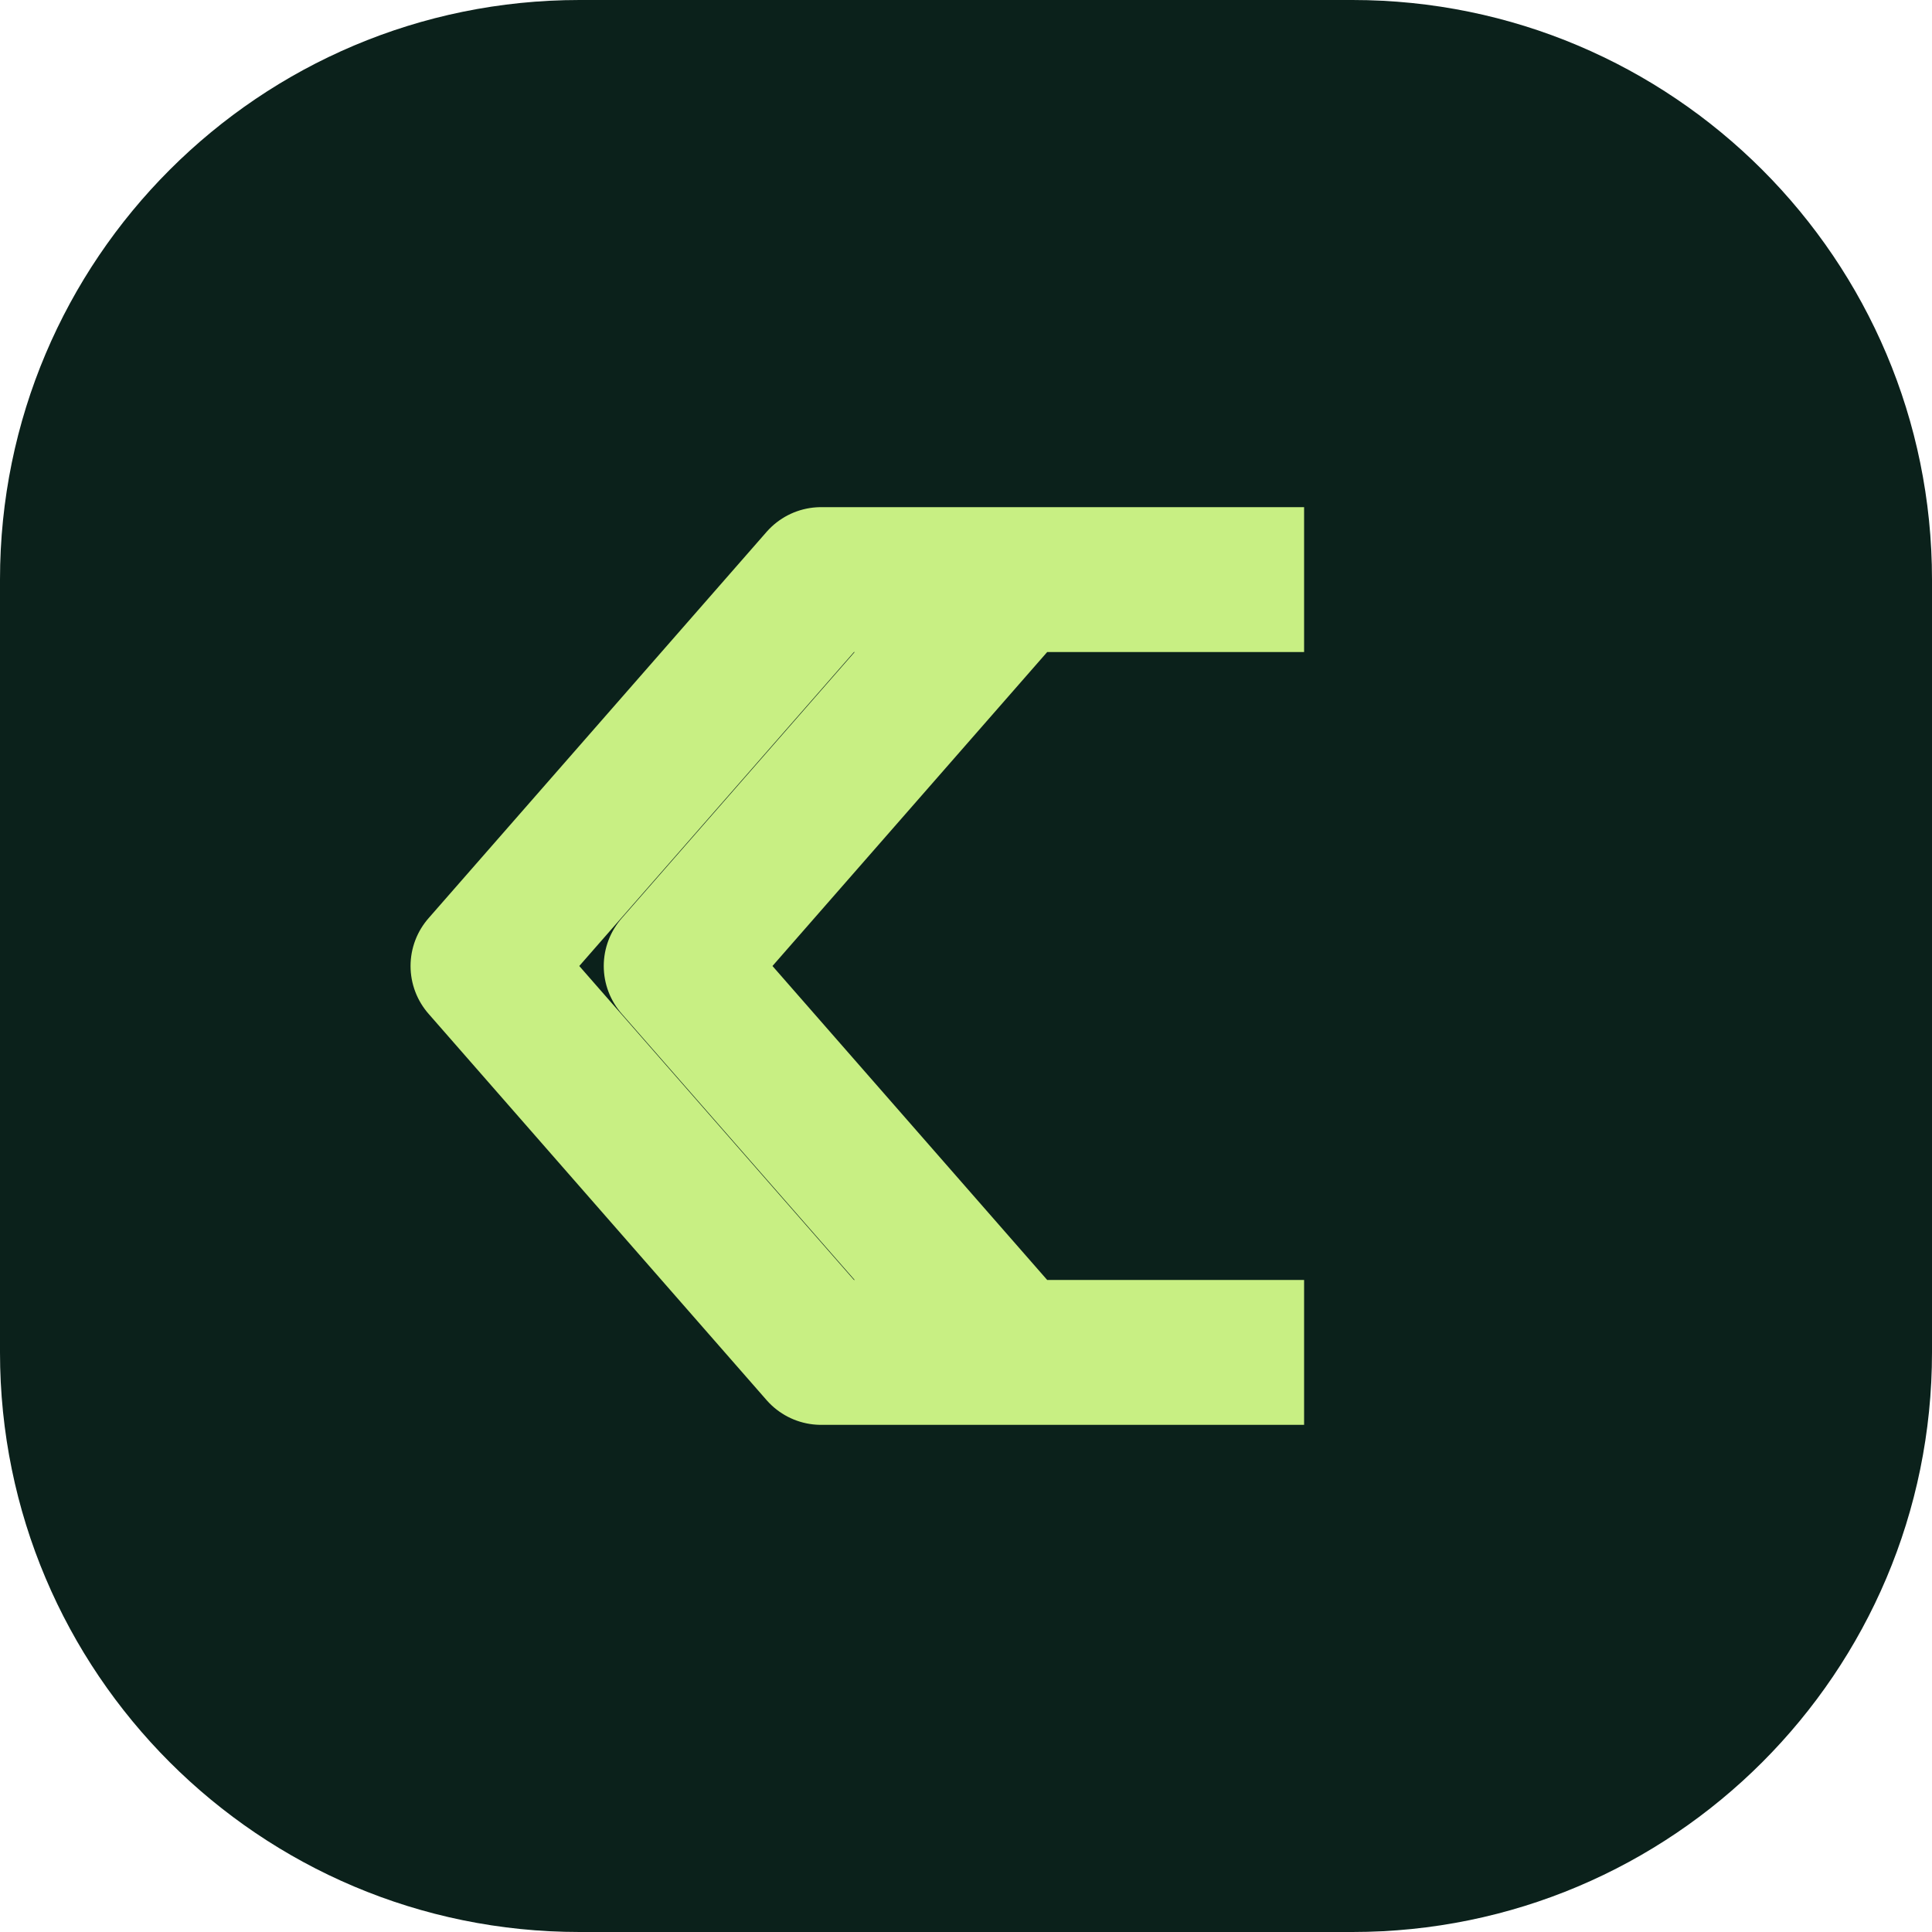
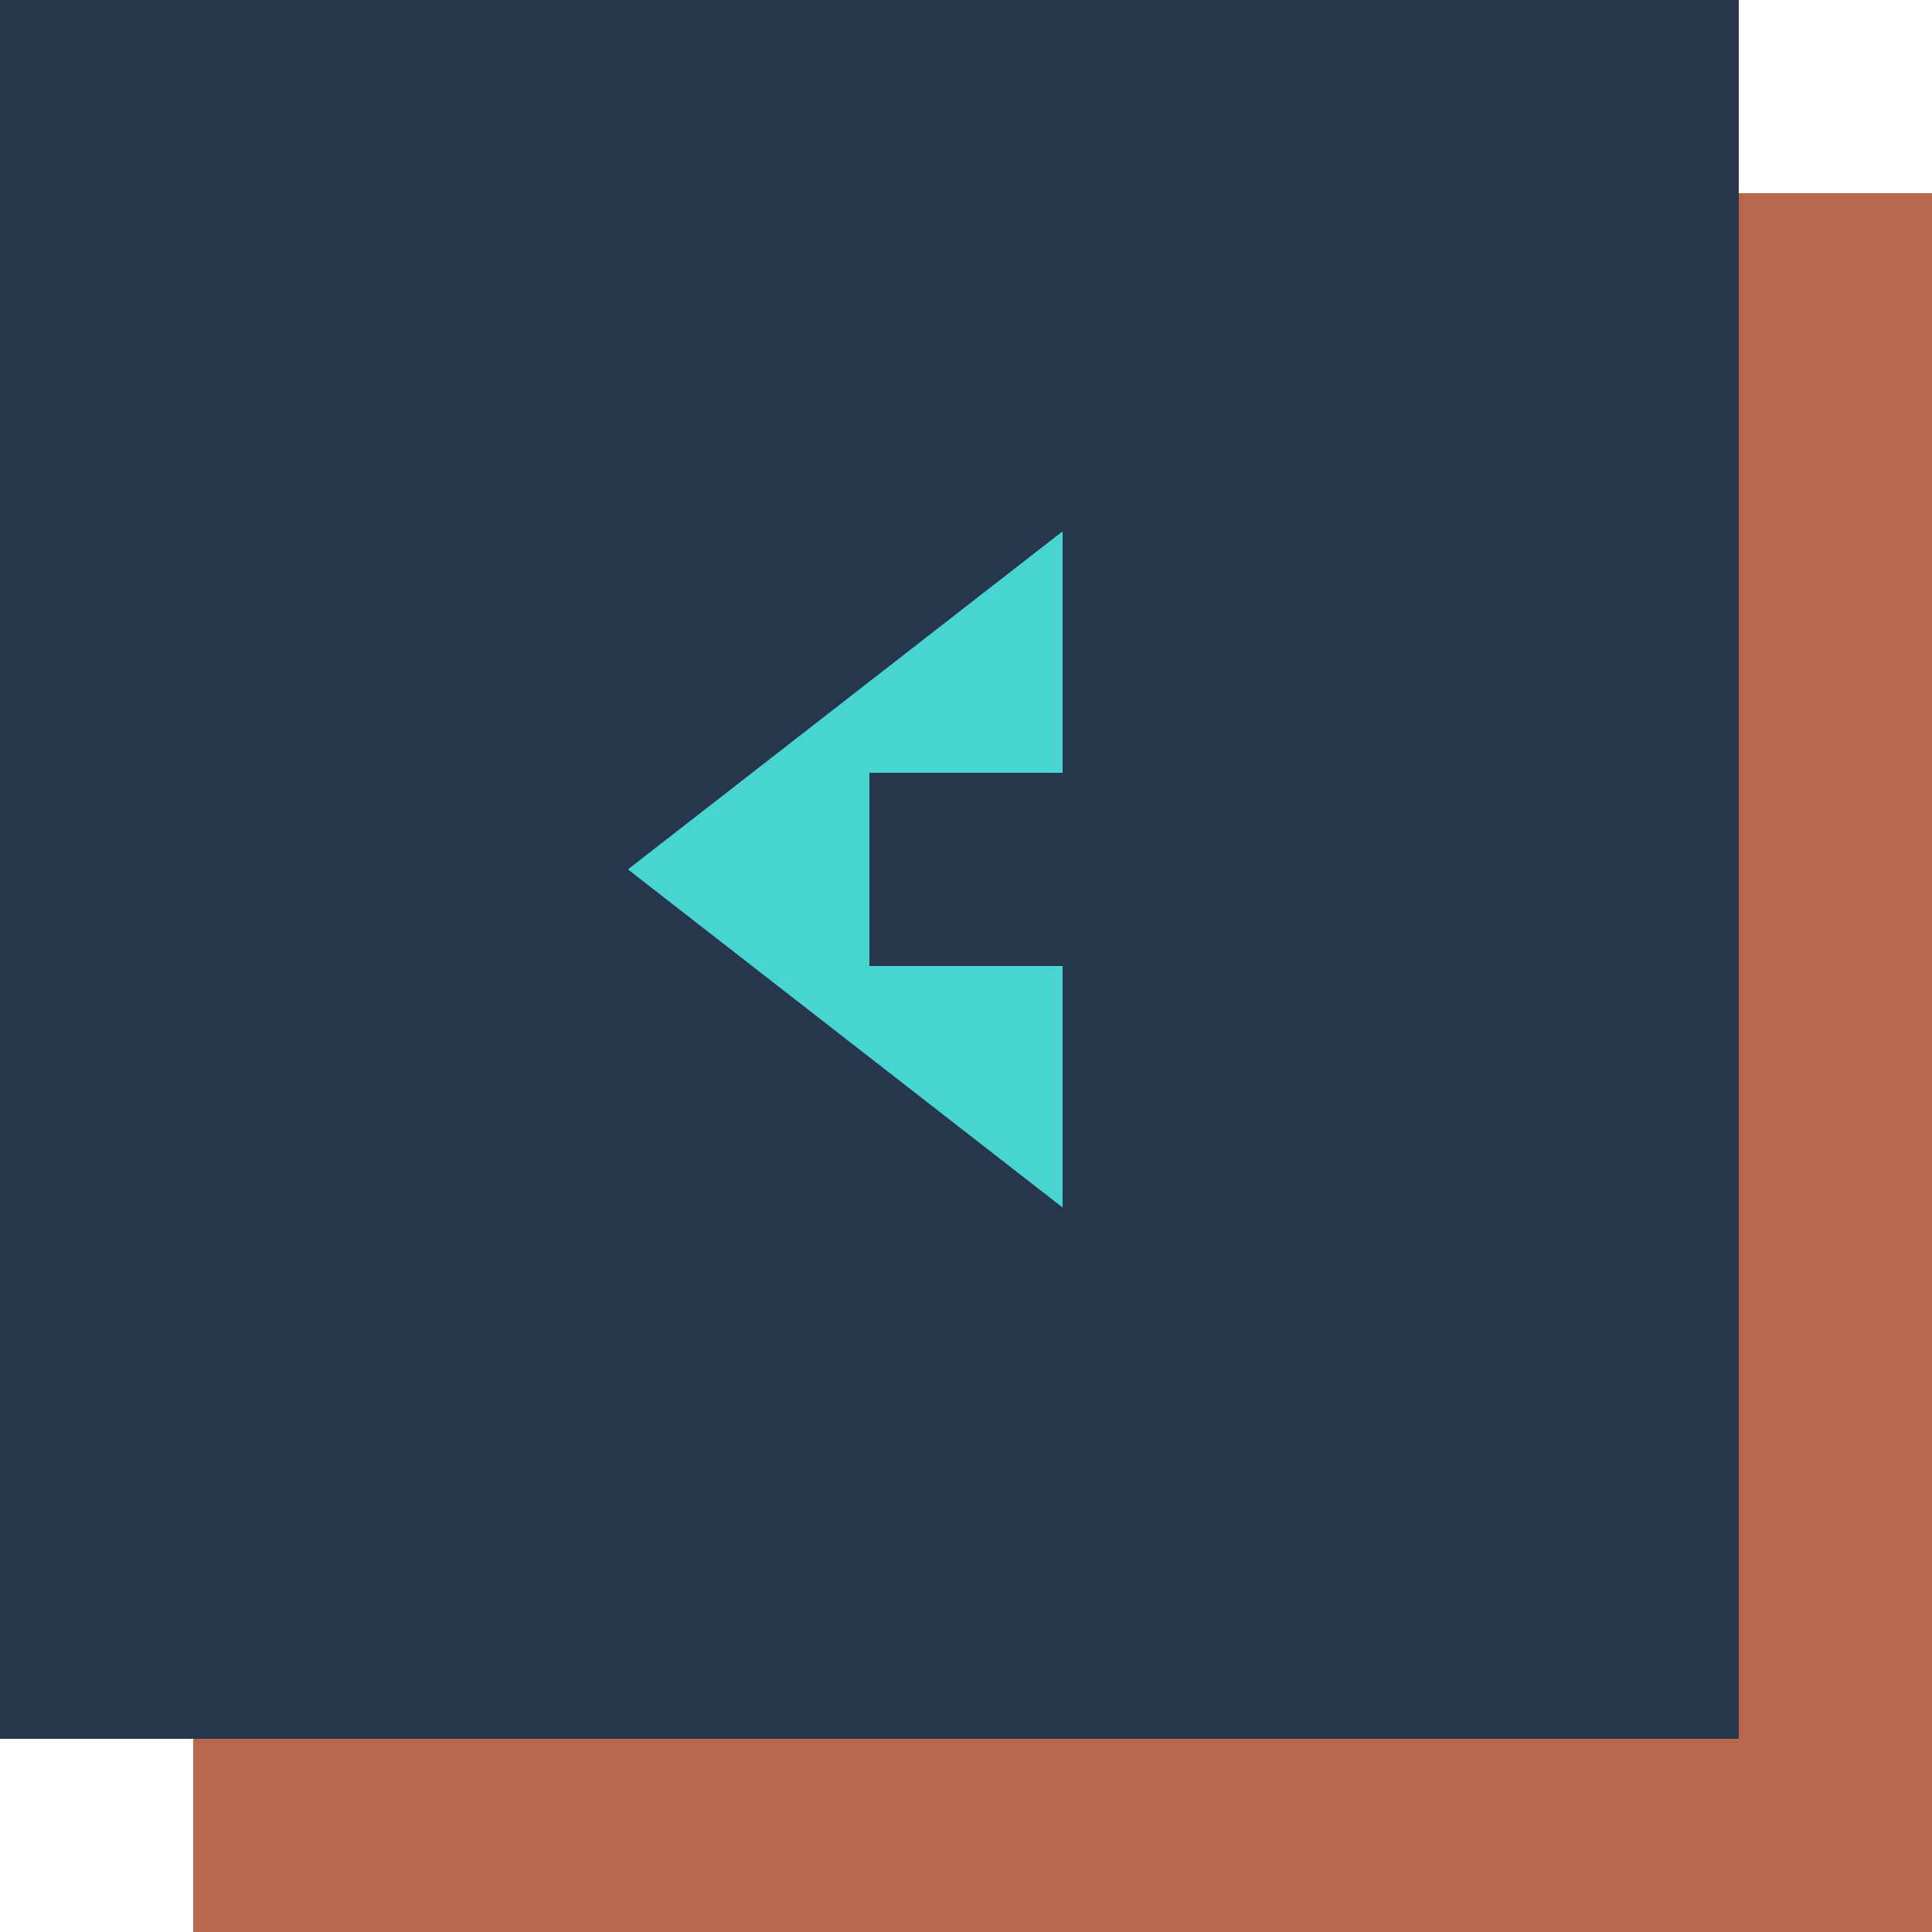
<svg xmlns="http://www.w3.org/2000/svg" viewBox="0 0 40 40">
-   <rect width="40" height="40" rx="12" fill="#0b211b" />
-   <path d="M27 12H17l-7 8 7 8h10M21 12l-7 8 7 8" fill="none" stroke="#c8ef83" stroke-width="3" stroke-linejoin="round" />
+   <rect x="4" y="4" width="36" height="36" fill="#b8684c" />
+   <rect width="36" height="36" fill="#26364c" />
+   <path d="M22 11v5h-4v4h4v5l-9-7z" fill="#48d4d0" />
</svg>
